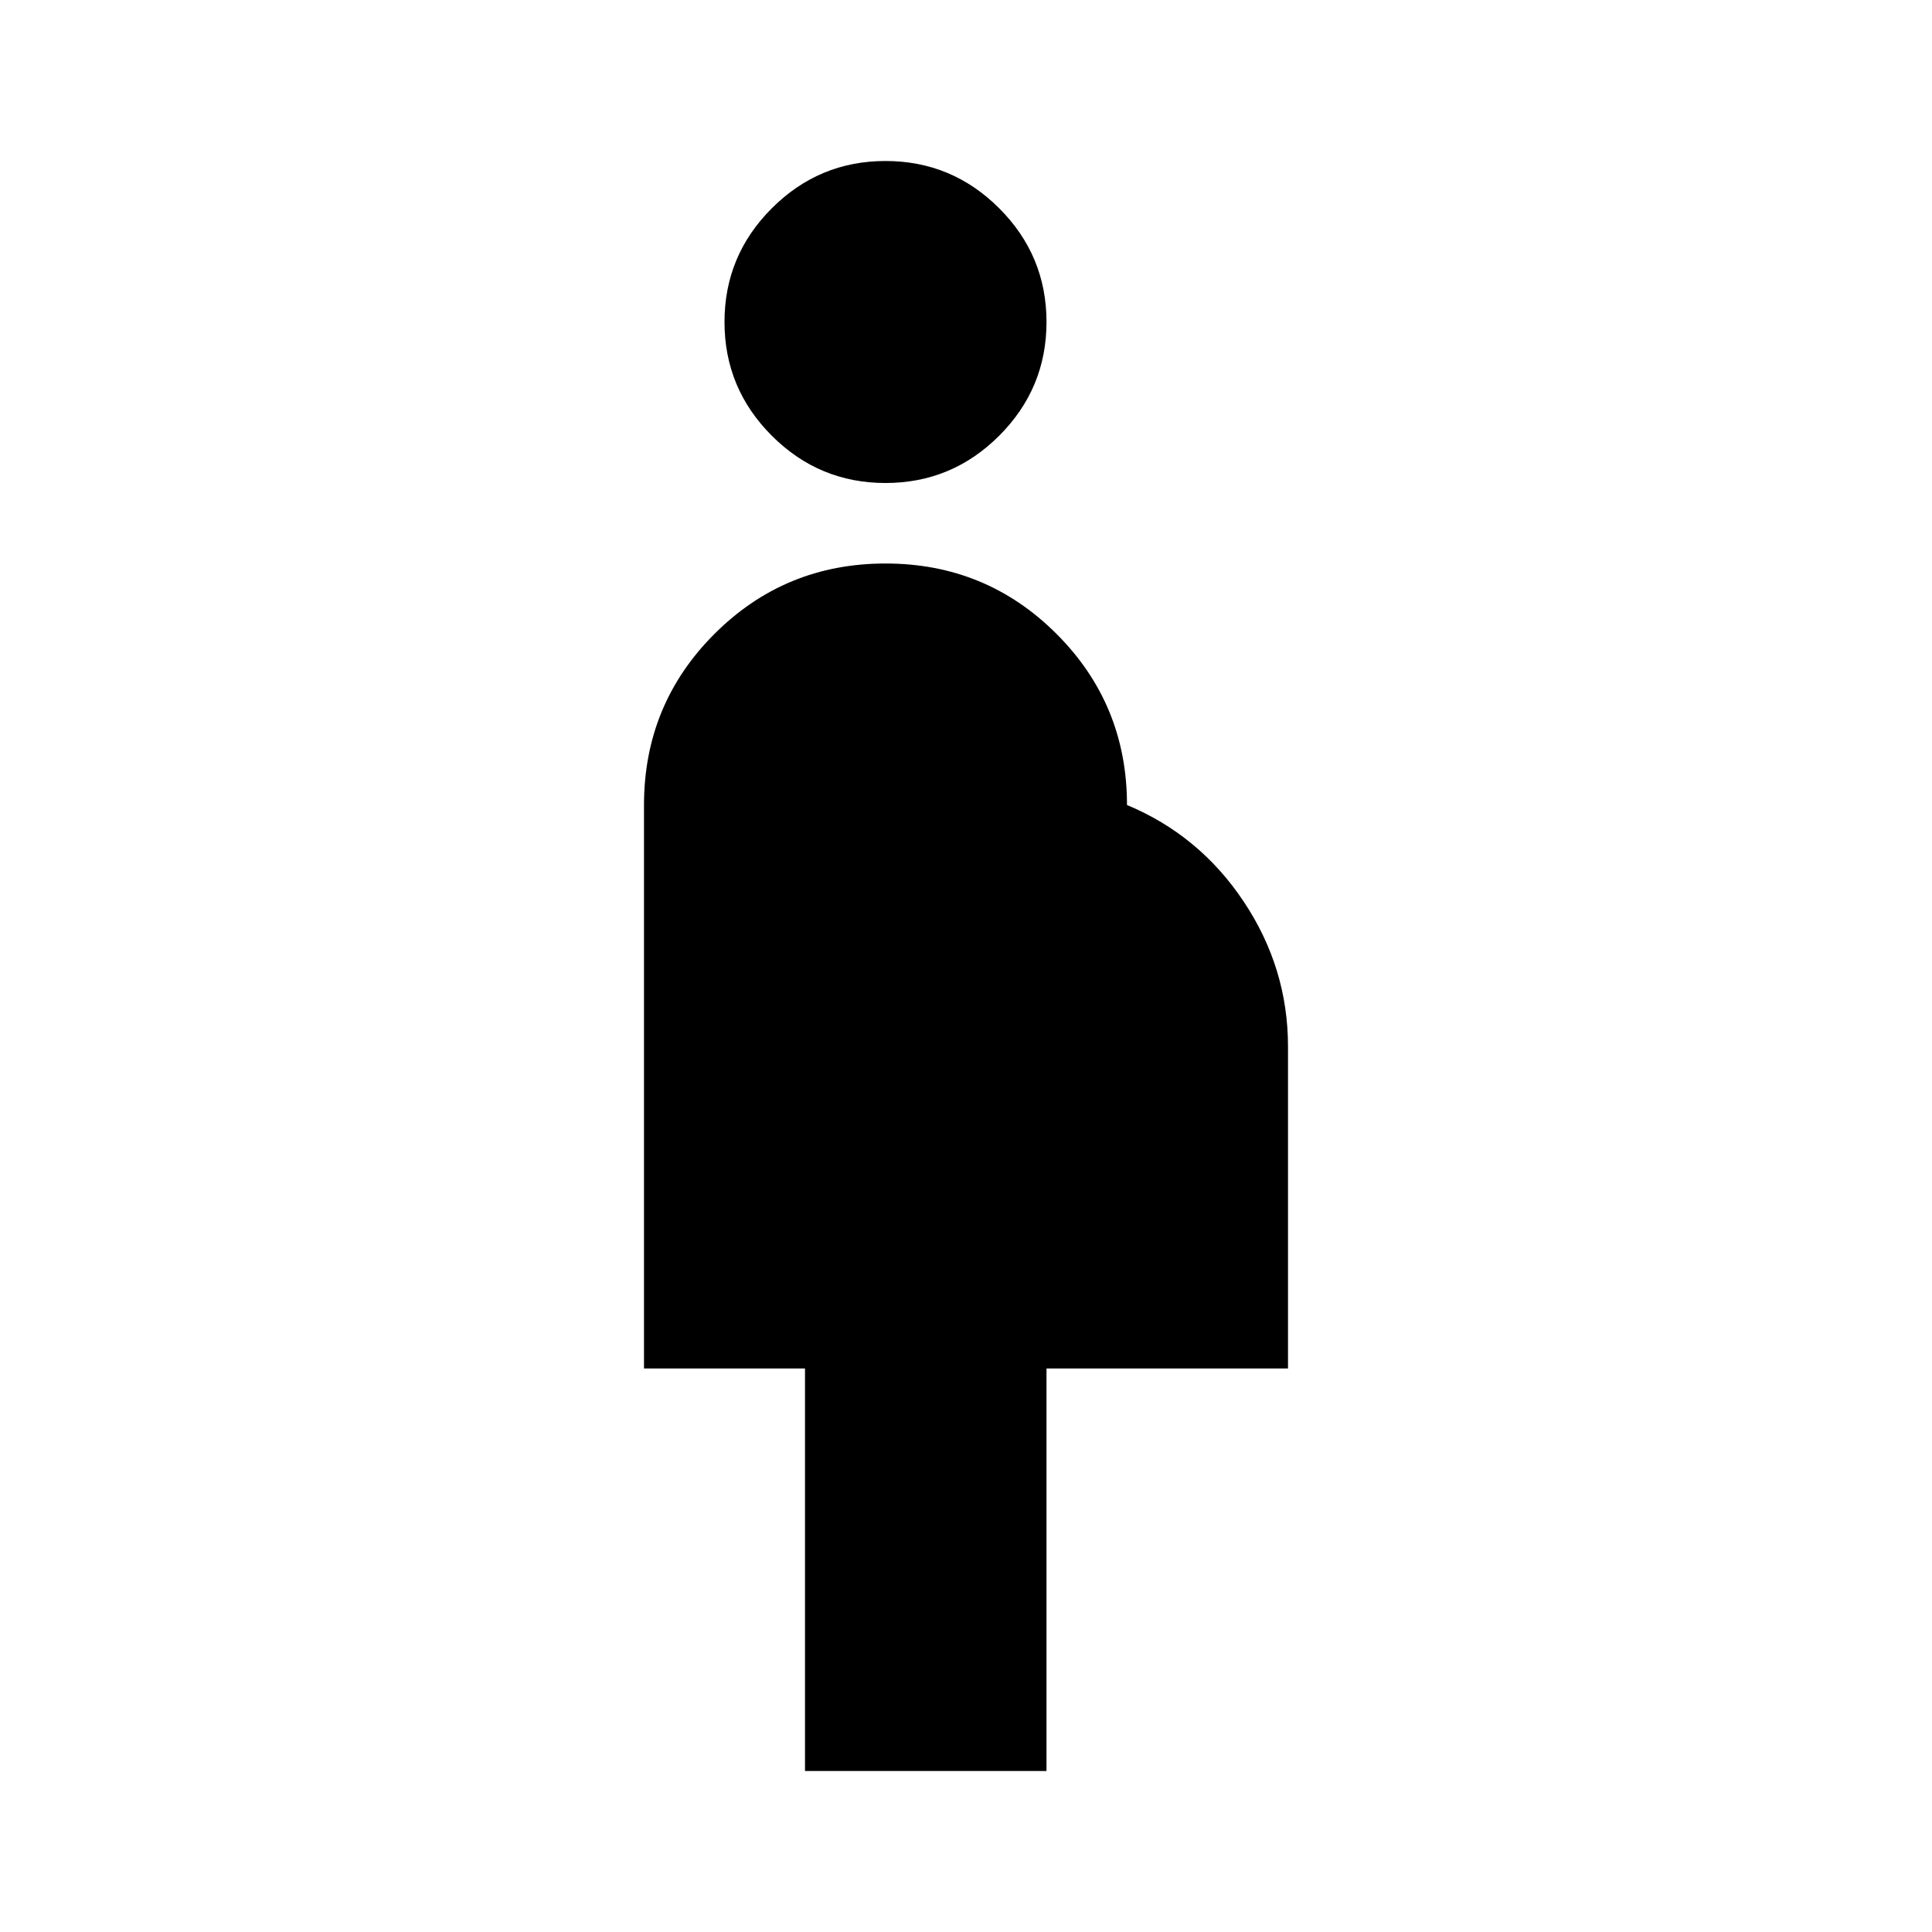
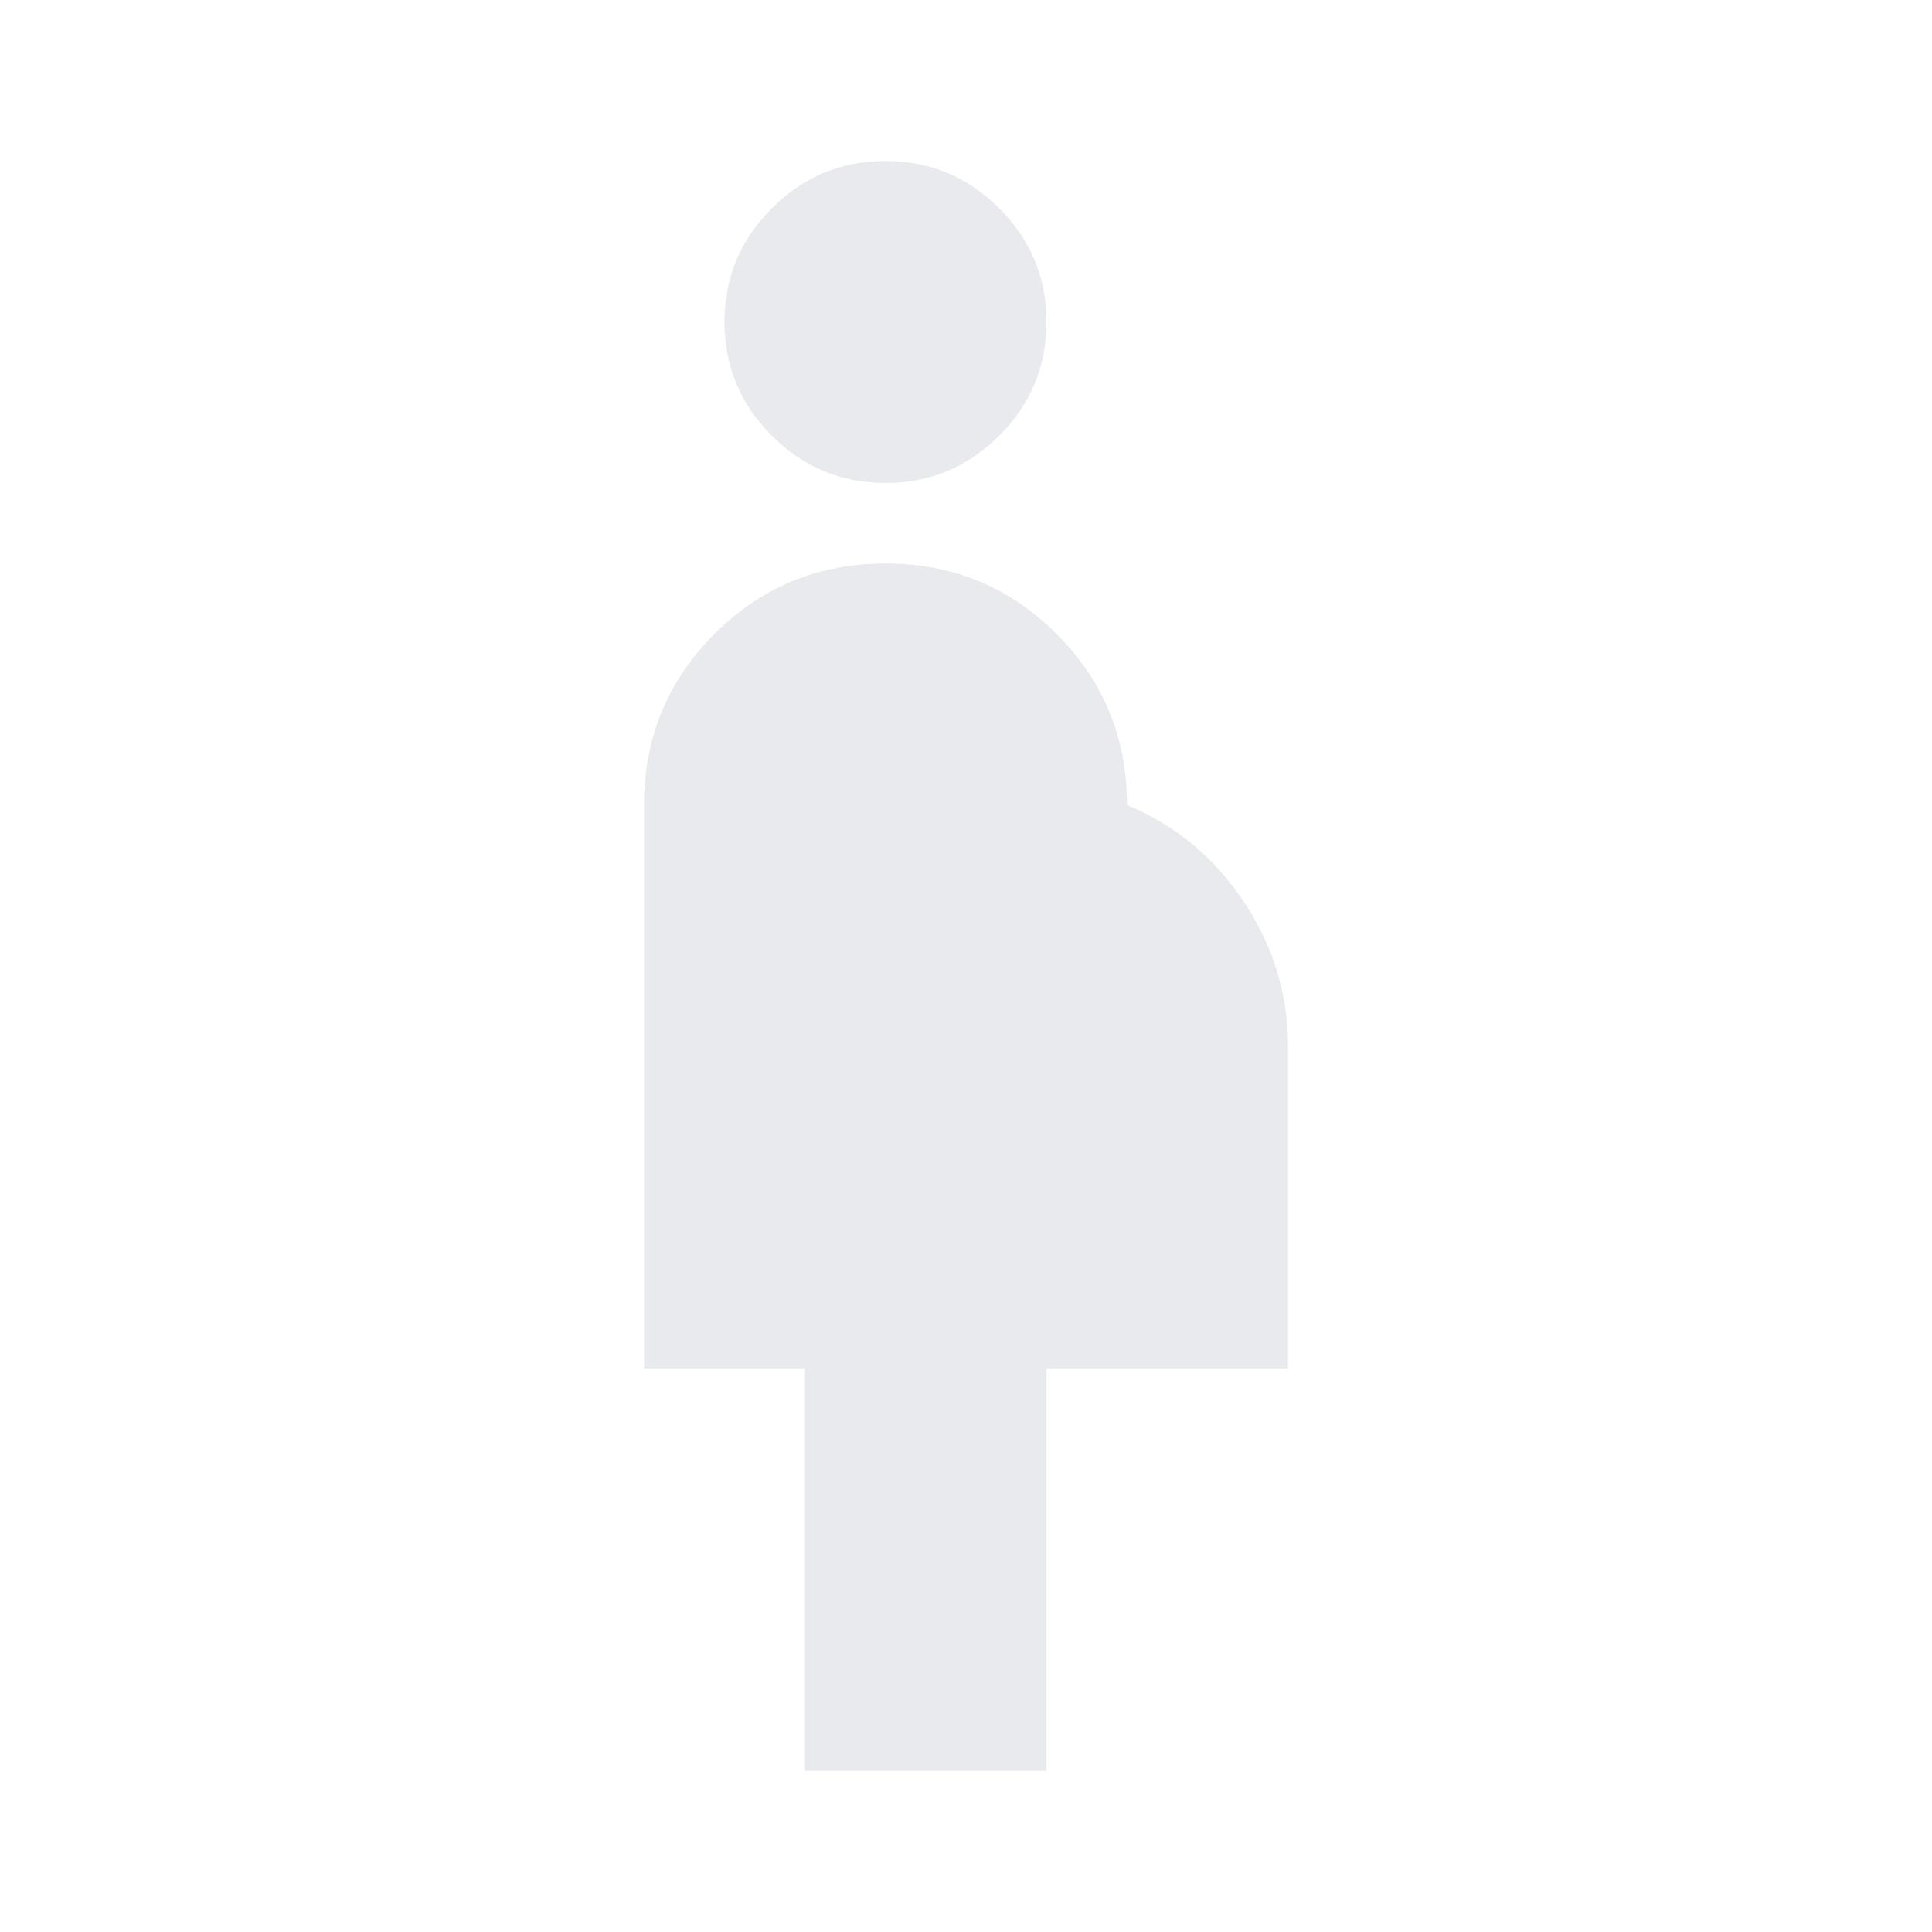
- <svg xmlns="http://www.w3.org/2000/svg" height="24" viewBox="0 -960 960 960" width="24">
+ <svg xmlns="http://www.w3.org/2000/svg" height="24px" viewBox="0 -960 960 960" width="24px" fill="#e8eaed">
  <path d="M400-80v-200h-80v-280q0-50 35-85t85-35q50 0 85 35t35 85q36 15 58 48t22 72v160H520v200H400Zm40-640q-33 0-56.5-23.5T360-800q0-33 23.5-56.5T440-880q33 0 56.5 23.5T520-800q0 33-23.5 56.5T440-720Z" />
</svg>
